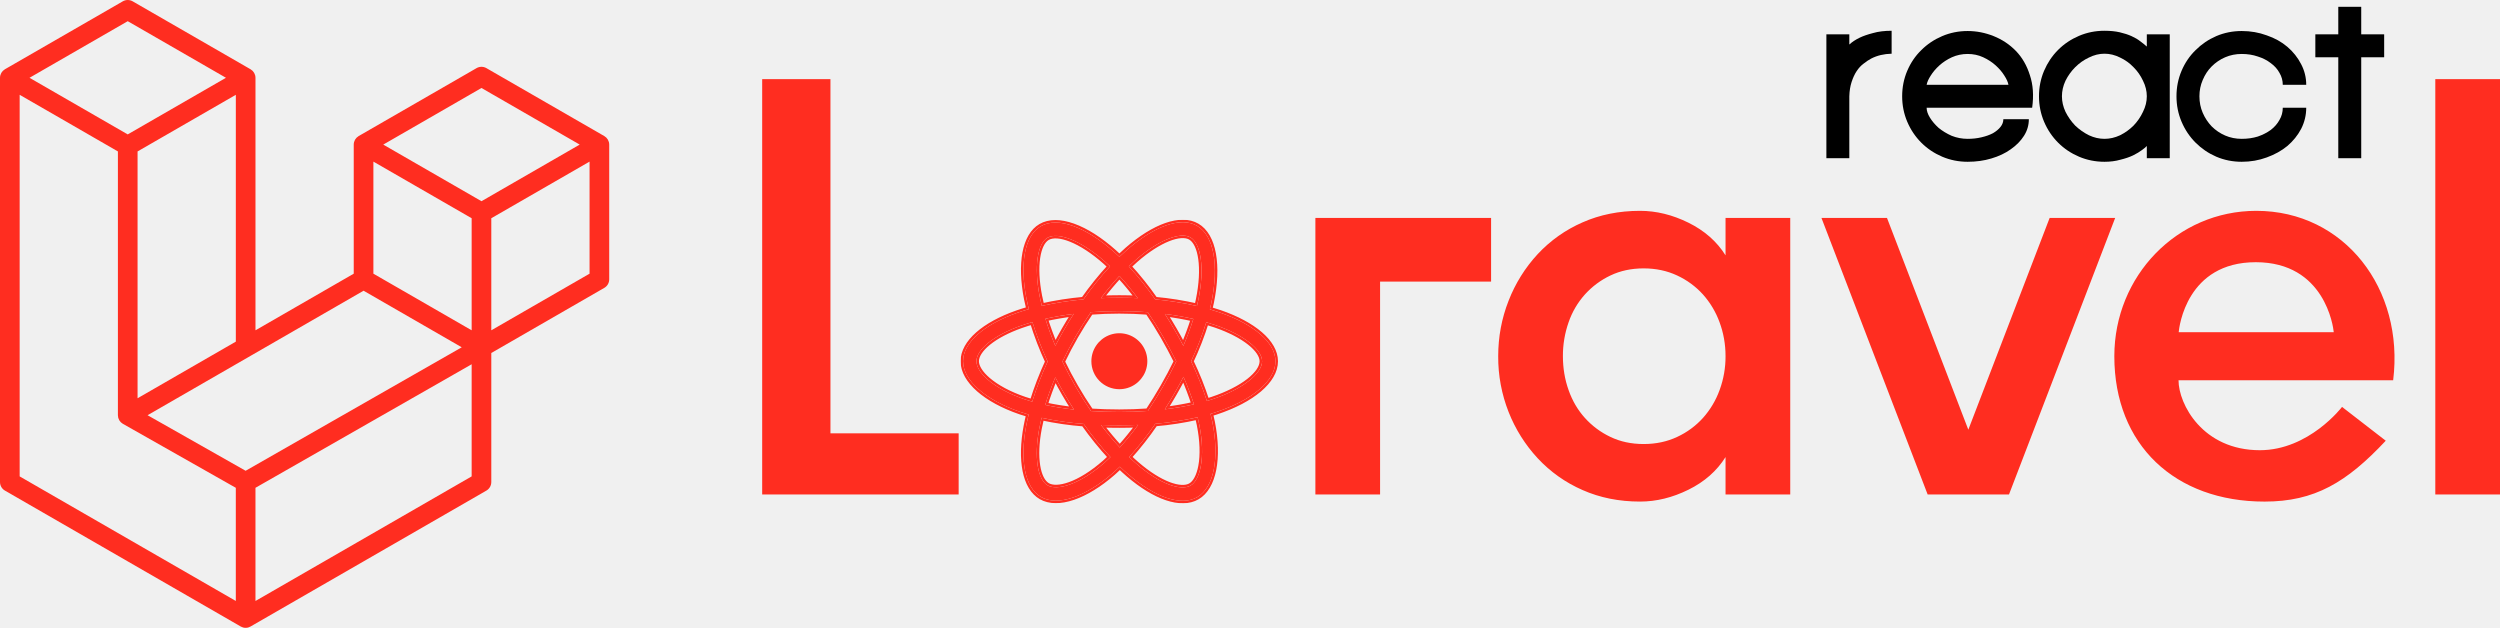
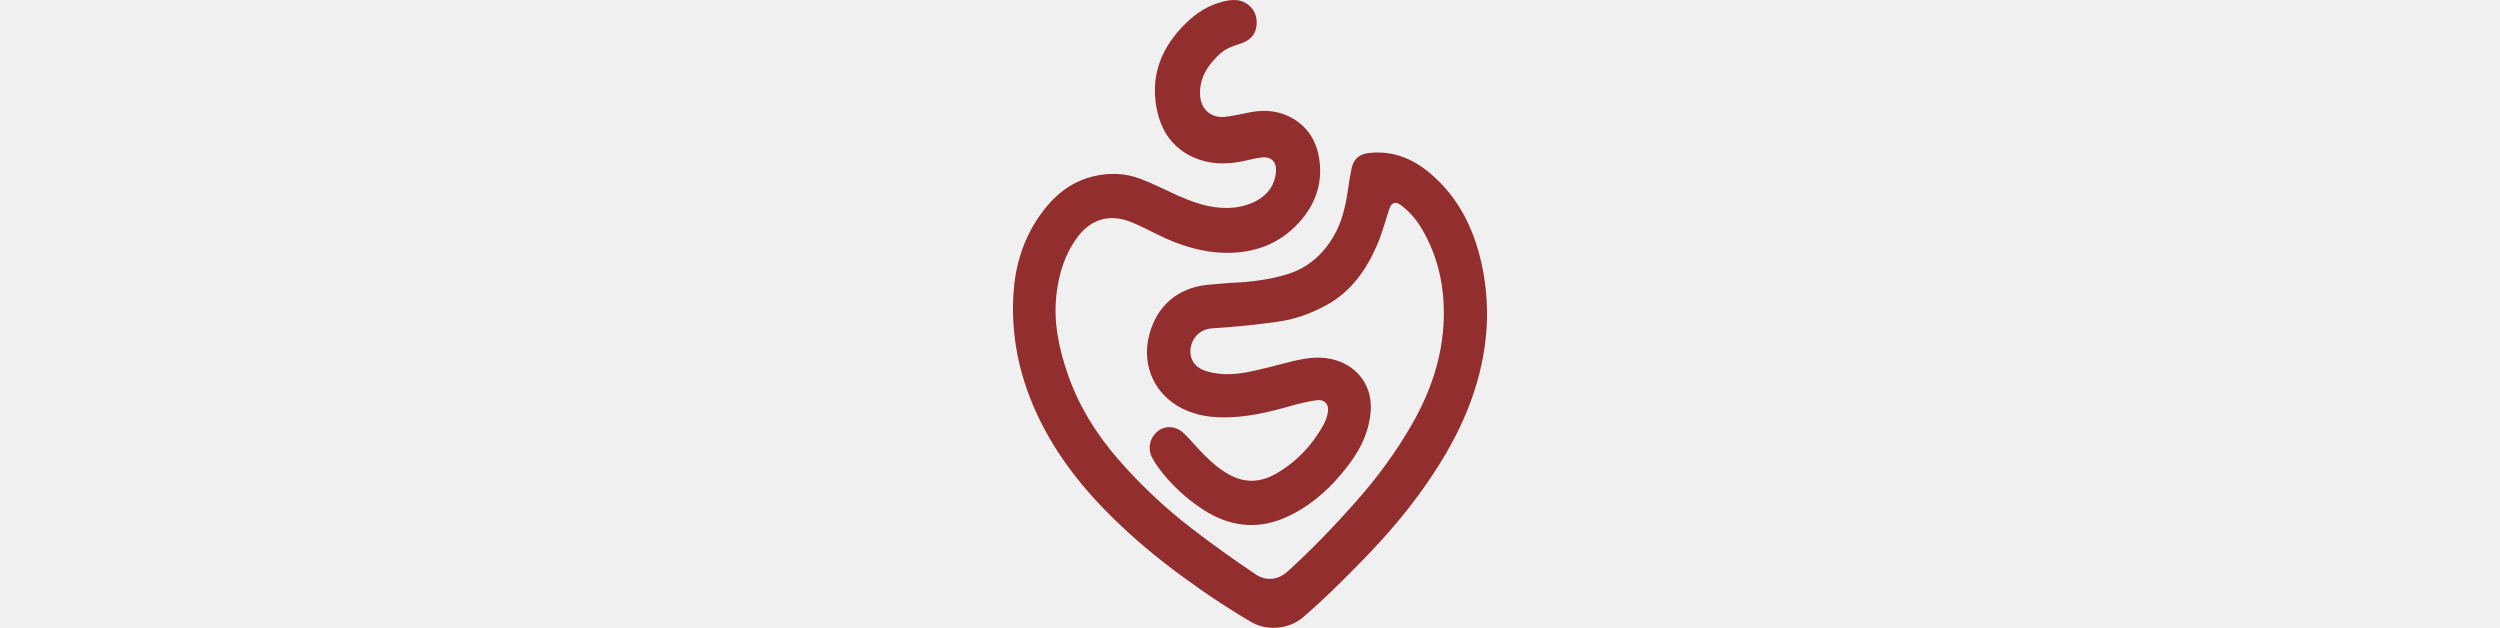
- <svg xmlns="http://www.w3.org/2000/svg" width="1991" height="500" viewBox="0 0 1991 500" fill="none">
-   <mask id="path-1-outside-1_1_7" maskUnits="userSpaceOnUse" x="765" y="175" width="253" height="226" fill="black">
-     <rect fill="white" x="765" y="175" width="253" height="226" />
-     <path d="M971.537 248.894C968.887 247.988 966.217 247.145 963.529 246.365C963.975 244.551 964.386 242.726 964.763 240.892C970.827 211.403 966.862 187.646 953.33 179.825C940.374 172.321 919.125 180.141 897.69 198.84C895.582 200.685 893.518 202.585 891.496 204.541C890.149 203.242 888.767 201.97 887.35 200.727C864.884 180.732 842.365 172.31 828.849 180.157C815.893 187.677 812.042 210.009 817.499 237.958C818.045 240.722 818.658 243.474 819.339 246.214C816.152 247.121 813.073 248.09 810.13 249.117C783.823 258.316 767 272.739 767 287.696C767 303.15 785.056 318.646 812.488 328.042C814.713 328.799 816.959 329.502 819.225 330.152C818.489 333.085 817.838 336.051 817.271 339.05C812.089 366.518 816.131 388.321 829.062 395.795C842.417 403.511 864.822 395.582 886.661 376.458C888.389 374.945 890.116 373.347 891.844 371.664C894.027 373.775 896.273 375.824 898.581 377.811C919.726 396.043 940.607 403.408 953.517 395.914C966.862 388.171 971.2 364.746 965.566 336.246C965.134 334.07 964.637 331.848 964.074 329.582C965.649 329.115 967.192 328.633 968.702 328.136C997.206 318.667 1015.78 303.358 1015.78 287.711C1015.76 272.682 998.403 258.165 971.537 248.894ZM904.681 206.873C923.043 190.854 940.208 184.531 948.033 189.05C956.362 193.865 959.601 213.279 954.367 238.741C954.021 240.399 953.648 242.053 953.247 243.701C942.289 241.208 931.177 239.449 919.985 238.435C913.577 229.204 906.553 220.417 898.959 212.133C900.818 210.33 902.722 208.576 904.671 206.873H904.681ZM840.453 300.476C842.702 304.829 845.053 309.129 847.507 313.376C850.005 317.708 852.608 321.977 855.317 326.182C847.616 325.345 839.963 324.111 832.389 322.487C834.586 315.376 837.292 307.991 840.453 300.476ZM840.453 275.429C837.343 268.074 834.711 260.84 832.55 253.853C839.65 252.262 847.216 250.962 855.104 249.977C852.461 254.102 849.918 258.288 847.475 262.534C845.033 266.781 842.687 271.079 840.437 275.429H840.453ZM846.102 287.955C849.377 281.124 852.905 274.425 856.685 267.857C860.461 261.292 864.481 254.878 868.745 248.614C876.146 248.054 883.733 247.759 891.398 247.759C899.063 247.759 906.697 248.054 914.093 248.619C918.311 254.869 922.307 261.261 926.08 267.795C929.853 274.328 933.427 280.996 936.803 287.799C933.472 294.654 929.906 301.381 926.106 307.981C922.336 314.545 918.363 320.978 914.186 327.281C906.801 327.799 899.156 328.084 891.382 328.084C883.609 328.084 876.109 327.84 868.859 327.369C864.564 321.084 860.511 314.642 856.7 308.043C852.89 301.444 849.352 294.748 846.087 287.955H846.102ZM935.305 313.303C937.81 308.957 940.215 304.553 942.519 300.093C945.678 307.255 948.467 314.576 950.874 322.025C943.21 323.751 935.462 325.074 927.661 325.99C930.293 321.813 932.842 317.584 935.305 313.303ZM942.416 275.434C940.121 271.063 937.736 266.744 935.258 262.477C932.84 258.269 930.319 254.113 927.697 250.008C935.632 251.013 943.245 252.35 950.381 253.983C948.087 261.262 945.428 268.421 942.416 275.434ZM891.502 219.747C896.677 225.401 901.563 231.314 906.143 237.461C896.347 236.994 886.545 236.994 876.736 237.461C881.572 231.066 886.521 225.131 891.502 219.747ZM834.198 189.366C842.521 184.536 860.924 191.439 880.323 208.682C881.561 209.786 882.81 210.941 884.054 212.139C876.422 220.421 869.348 229.201 862.878 238.42C851.711 239.426 840.621 241.157 829.678 243.602C829.046 241.059 828.476 238.499 827.968 235.922C823.278 211.962 826.382 193.901 834.198 189.366ZM822.065 319.89C819.992 319.299 817.945 318.658 815.924 317.967C803.796 313.821 793.779 308.411 786.901 302.518C780.744 297.237 777.624 291.966 777.624 287.696C777.624 278.621 791.13 267.043 813.654 259.191C816.483 258.207 819.337 257.307 822.215 256.491C825.561 267.242 829.612 277.759 834.343 287.976C829.555 298.333 825.454 308.994 822.065 319.89ZM879.659 368.436C870.004 376.894 860.333 382.89 851.808 385.911C844.148 388.622 838.048 388.7 834.363 386.569C826.517 382.035 823.252 364.523 827.704 341.035C828.232 338.271 828.837 335.507 829.518 332.743C840.57 335.124 851.771 336.75 863.044 337.609C869.577 346.876 876.71 355.706 884.396 364.041C882.852 365.559 881.271 367.021 879.659 368.436ZM891.797 356.402C886.76 350.955 881.732 344.927 876.83 338.449C881.594 338.636 886.445 338.729 891.382 338.729C896.451 338.729 901.468 338.62 906.412 338.397C901.849 344.643 896.971 350.652 891.797 356.402ZM956.331 371.219C954.849 379.221 951.869 384.559 948.184 386.694C940.342 391.244 923.577 385.331 905.5 369.736C903.427 367.954 901.354 366.041 899.244 364.036C906.781 355.668 913.747 346.803 920.094 337.501C931.429 336.54 942.685 334.8 953.781 332.292C954.289 334.344 954.738 336.355 955.128 338.325C957.621 350.918 957.979 362.31 956.331 371.219ZM965.349 318.024C963.991 318.475 962.591 318.911 961.171 319.336C957.692 308.535 953.483 297.983 948.572 287.753C953.299 277.659 957.343 267.26 960.679 256.626C963.224 257.367 965.696 258.145 968.075 258.969C991.096 266.908 1005.14 278.663 1005.14 287.696C1005.14 297.335 989.971 309.846 965.349 318.024Z" />
-   </mask>
-   <path d="M971.537 248.894C968.887 247.988 966.217 247.145 963.529 246.365C963.975 244.551 964.386 242.726 964.763 240.892C970.827 211.403 966.862 187.646 953.33 179.825C940.374 172.321 919.125 180.141 897.69 198.84C895.582 200.685 893.518 202.585 891.496 204.541C890.149 203.242 888.767 201.97 887.35 200.727C864.884 180.732 842.365 172.31 828.849 180.157C815.893 187.677 812.042 210.009 817.499 237.958C818.045 240.722 818.658 243.474 819.339 246.214C816.152 247.121 813.073 248.09 810.13 249.117C783.823 258.316 767 272.739 767 287.696C767 303.15 785.056 318.646 812.488 328.042C814.713 328.799 816.959 329.502 819.225 330.152C818.489 333.085 817.838 336.051 817.271 339.05C812.089 366.518 816.131 388.321 829.062 395.795C842.417 403.511 864.822 395.582 886.661 376.458C888.389 374.945 890.116 373.347 891.844 371.664C894.027 373.775 896.273 375.824 898.581 377.811C919.726 396.043 940.607 403.408 953.517 395.914C966.862 388.171 971.2 364.746 965.566 336.246C965.134 334.07 964.637 331.848 964.074 329.582C965.649 329.115 967.192 328.633 968.702 328.136C997.206 318.667 1015.78 303.358 1015.78 287.711C1015.76 272.682 998.403 258.165 971.537 248.894ZM904.681 206.873C923.043 190.854 940.208 184.531 948.033 189.05C956.362 193.865 959.601 213.279 954.367 238.741C954.021 240.399 953.648 242.053 953.247 243.701C942.289 241.208 931.177 239.449 919.985 238.435C913.577 229.204 906.553 220.417 898.959 212.133C900.818 210.33 902.722 208.576 904.671 206.873H904.681ZM840.453 300.476C842.702 304.829 845.053 309.129 847.507 313.376C850.005 317.708 852.608 321.977 855.317 326.182C847.616 325.345 839.963 324.111 832.389 322.487C834.586 315.376 837.292 307.991 840.453 300.476ZM840.453 275.429C837.343 268.074 834.711 260.84 832.55 253.853C839.65 252.262 847.216 250.962 855.104 249.977C852.461 254.102 849.918 258.288 847.475 262.534C845.033 266.781 842.687 271.079 840.437 275.429H840.453ZM846.102 287.955C849.377 281.124 852.905 274.425 856.685 267.857C860.461 261.292 864.481 254.878 868.745 248.614C876.146 248.054 883.733 247.759 891.398 247.759C899.063 247.759 906.697 248.054 914.093 248.619C918.311 254.869 922.307 261.261 926.08 267.795C929.853 274.328 933.427 280.996 936.803 287.799C933.472 294.654 929.906 301.381 926.106 307.981C922.336 314.545 918.363 320.978 914.186 327.281C906.801 327.799 899.156 328.084 891.382 328.084C883.609 328.084 876.109 327.84 868.859 327.369C864.564 321.084 860.511 314.642 856.7 308.043C852.89 301.444 849.352 294.748 846.087 287.955H846.102ZM935.305 313.303C937.81 308.957 940.215 304.553 942.519 300.093C945.678 307.255 948.467 314.576 950.874 322.025C943.21 323.751 935.462 325.074 927.661 325.99C930.293 321.813 932.842 317.584 935.305 313.303ZM942.416 275.434C940.121 271.063 937.736 266.744 935.258 262.477C932.84 258.269 930.319 254.113 927.697 250.008C935.632 251.013 943.245 252.35 950.381 253.983C948.087 261.262 945.428 268.421 942.416 275.434ZM891.502 219.747C896.677 225.401 901.563 231.314 906.143 237.461C896.347 236.994 886.545 236.994 876.736 237.461C881.572 231.066 886.521 225.131 891.502 219.747ZM834.198 189.366C842.521 184.536 860.924 191.439 880.323 208.682C881.561 209.786 882.81 210.941 884.054 212.139C876.422 220.421 869.348 229.201 862.878 238.42C851.711 239.426 840.621 241.157 829.678 243.602C829.046 241.059 828.476 238.499 827.968 235.922C823.278 211.962 826.382 193.901 834.198 189.366ZM822.065 319.89C819.992 319.299 817.945 318.658 815.924 317.967C803.796 313.821 793.779 308.411 786.901 302.518C780.744 297.237 777.624 291.966 777.624 287.696C777.624 278.621 791.13 267.043 813.654 259.191C816.483 258.207 819.337 257.307 822.215 256.491C825.561 267.242 829.612 277.759 834.343 287.976C829.555 298.333 825.454 308.994 822.065 319.89ZM879.659 368.436C870.004 376.894 860.333 382.89 851.808 385.911C844.148 388.622 838.048 388.7 834.363 386.569C826.517 382.035 823.252 364.523 827.704 341.035C828.232 338.271 828.837 335.507 829.518 332.743C840.57 335.124 851.771 336.75 863.044 337.609C869.577 346.876 876.71 355.706 884.396 364.041C882.852 365.559 881.271 367.021 879.659 368.436ZM891.797 356.402C886.76 350.955 881.732 344.927 876.83 338.449C881.594 338.636 886.445 338.729 891.382 338.729C896.451 338.729 901.468 338.62 906.412 338.397C901.849 344.643 896.971 350.652 891.797 356.402ZM956.331 371.219C954.849 379.221 951.869 384.559 948.184 386.694C940.342 391.244 923.577 385.331 905.5 369.736C903.427 367.954 901.354 366.041 899.244 364.036C906.781 355.668 913.747 346.803 920.094 337.501C931.429 336.54 942.685 334.8 953.781 332.292C954.289 334.344 954.738 336.355 955.128 338.325C957.621 350.918 957.979 362.31 956.331 371.219ZM965.349 318.024C963.991 318.475 962.591 318.911 961.171 319.336C957.692 308.535 953.483 297.983 948.572 287.753C953.299 277.659 957.343 267.26 960.679 256.626C963.224 257.367 965.696 258.145 968.075 258.969C991.096 266.908 1005.14 278.663 1005.14 287.696C1005.14 297.335 989.971 309.846 965.349 318.024Z" fill="#FF2D20" />
-   <path d="M971.537 248.894C968.887 247.988 966.217 247.145 963.529 246.365C963.975 244.551 964.386 242.726 964.763 240.892C970.827 211.403 966.862 187.646 953.33 179.825C940.374 172.321 919.125 180.141 897.69 198.84C895.582 200.685 893.518 202.585 891.496 204.541C890.149 203.242 888.767 201.97 887.35 200.727C864.884 180.732 842.365 172.31 828.849 180.157C815.893 187.677 812.042 210.009 817.499 237.958C818.045 240.722 818.658 243.474 819.339 246.214C816.152 247.121 813.073 248.09 810.13 249.117C783.823 258.316 767 272.739 767 287.696C767 303.15 785.056 318.646 812.488 328.042C814.713 328.799 816.959 329.502 819.225 330.152C818.489 333.085 817.838 336.051 817.271 339.05C812.089 366.518 816.131 388.321 829.062 395.795C842.417 403.511 864.822 395.582 886.661 376.458C888.389 374.945 890.116 373.347 891.844 371.664C894.027 373.775 896.273 375.824 898.581 377.811C919.726 396.043 940.607 403.408 953.517 395.914C966.862 388.171 971.2 364.746 965.566 336.246C965.134 334.07 964.637 331.848 964.074 329.582C965.649 329.115 967.192 328.633 968.702 328.136C997.206 318.667 1015.78 303.358 1015.78 287.711C1015.76 272.682 998.403 258.165 971.537 248.894ZM904.681 206.873C923.043 190.854 940.208 184.531 948.033 189.05C956.362 193.865 959.601 213.279 954.367 238.741C954.021 240.399 953.648 242.053 953.247 243.701C942.289 241.208 931.177 239.449 919.985 238.435C913.577 229.204 906.553 220.417 898.959 212.133C900.818 210.33 902.722 208.576 904.671 206.873H904.681ZM840.453 300.476C842.702 304.829 845.053 309.129 847.507 313.376C850.005 317.708 852.608 321.977 855.317 326.182C847.616 325.345 839.963 324.111 832.389 322.487C834.586 315.376 837.292 307.991 840.453 300.476ZM840.453 275.429C837.343 268.074 834.711 260.84 832.55 253.853C839.65 252.262 847.216 250.962 855.104 249.977C852.461 254.102 849.918 258.288 847.475 262.534C845.033 266.781 842.687 271.079 840.437 275.429H840.453ZM846.102 287.955C849.377 281.124 852.905 274.425 856.685 267.857C860.461 261.292 864.481 254.878 868.745 248.614C876.146 248.054 883.733 247.759 891.398 247.759C899.063 247.759 906.697 248.054 914.093 248.619C918.311 254.869 922.307 261.261 926.08 267.795C929.853 274.328 933.427 280.996 936.803 287.799C933.472 294.654 929.906 301.381 926.106 307.981C922.336 314.545 918.363 320.978 914.186 327.281C906.801 327.799 899.156 328.084 891.382 328.084C883.609 328.084 876.109 327.84 868.859 327.369C864.564 321.084 860.511 314.642 856.7 308.043C852.89 301.444 849.352 294.748 846.087 287.955H846.102ZM935.305 313.303C937.81 308.957 940.215 304.553 942.519 300.093C945.678 307.255 948.467 314.576 950.874 322.025C943.21 323.751 935.462 325.074 927.661 325.99C930.293 321.813 932.842 317.584 935.305 313.303ZM942.416 275.434C940.121 271.063 937.736 266.744 935.258 262.477C932.84 258.269 930.319 254.113 927.697 250.008C935.632 251.013 943.245 252.35 950.381 253.983C948.087 261.262 945.428 268.421 942.416 275.434ZM891.502 219.747C896.677 225.401 901.563 231.314 906.143 237.461C896.347 236.994 886.545 236.994 876.736 237.461C881.572 231.066 886.521 225.131 891.502 219.747ZM834.198 189.366C842.521 184.536 860.924 191.439 880.323 208.682C881.561 209.786 882.81 210.941 884.054 212.139C876.422 220.421 869.348 229.201 862.878 238.42C851.711 239.426 840.621 241.157 829.678 243.602C829.046 241.059 828.476 238.499 827.968 235.922C823.278 211.962 826.382 193.901 834.198 189.366ZM822.065 319.89C819.992 319.299 817.945 318.658 815.924 317.967C803.796 313.821 793.779 308.411 786.901 302.518C780.744 297.237 777.624 291.966 777.624 287.696C777.624 278.621 791.13 267.043 813.654 259.191C816.483 258.207 819.337 257.307 822.215 256.491C825.561 267.242 829.612 277.759 834.343 287.976C829.555 298.333 825.454 308.994 822.065 319.89ZM879.659 368.436C870.004 376.894 860.333 382.89 851.808 385.911C844.148 388.622 838.048 388.7 834.363 386.569C826.517 382.035 823.252 364.523 827.704 341.035C828.232 338.271 828.837 335.507 829.518 332.743C840.57 335.124 851.771 336.75 863.044 337.609C869.577 346.876 876.71 355.706 884.396 364.041C882.852 365.559 881.271 367.021 879.659 368.436ZM891.797 356.402C886.76 350.955 881.732 344.927 876.83 338.449C881.594 338.636 886.445 338.729 891.382 338.729C896.451 338.729 901.468 338.62 906.412 338.397C901.849 344.643 896.971 350.652 891.797 356.402ZM956.331 371.219C954.849 379.221 951.869 384.559 948.184 386.694C940.342 391.244 923.577 385.331 905.5 369.736C903.427 367.954 901.354 366.041 899.244 364.036C906.781 355.668 913.747 346.803 920.094 337.501C931.429 336.54 942.685 334.8 953.781 332.292C954.289 334.344 954.738 336.355 955.128 338.325C957.621 350.918 957.979 362.31 956.331 371.219ZM965.349 318.024C963.991 318.475 962.591 318.911 961.171 319.336C957.692 308.535 953.483 297.983 948.572 287.753C953.299 277.659 957.343 267.26 960.679 256.626C963.224 257.367 965.696 258.145 968.075 258.969C991.096 266.908 1005.14 278.663 1005.14 287.696C1005.14 297.335 989.971 309.846 965.349 318.024Z" stroke="#FF2D20" stroke-width="4" mask="url(#path-1-outside-1_1_7)" />
-   <path d="M891.382 309.96C895.793 309.974 900.109 308.679 903.783 306.24C907.457 303.8 910.325 300.324 912.023 296.253C913.721 292.182 914.172 287.699 913.321 283.372C912.469 279.044 910.352 275.066 907.239 271.943C904.125 268.819 900.154 266.689 895.829 265.823C891.504 264.957 887.02 265.394 882.944 267.079C878.867 268.764 875.383 271.62 872.931 275.286C870.479 278.953 869.17 283.264 869.17 287.675C869.164 290.597 869.733 293.492 870.847 296.193C871.96 298.895 873.595 301.351 875.658 303.421C877.72 305.49 880.171 307.133 882.869 308.255C885.567 309.377 888.46 309.957 891.382 309.96Z" fill="#FF2D20" />
-   <path fill-rule="evenodd" clip-rule="evenodd" d="M484.904 113.113C485.084 113.78 485.176 114.467 485.178 115.157V222.481C485.178 223.859 484.815 225.212 484.125 226.404C483.435 227.596 482.443 228.584 481.25 229.27L391.267 281.132V383.926C391.267 386.724 389.782 389.306 387.359 390.715L199.527 498.958C199.097 499.202 198.628 499.359 198.159 499.525C197.984 499.584 197.817 499.691 197.632 499.74C196.319 500.087 194.939 500.087 193.626 499.74C193.411 499.682 193.215 499.564 193.01 499.486C192.58 499.33 192.131 499.193 191.72 498.958L3.928 390.715C2.735 390.029 1.744 389.04 1.054 387.848C0.365 386.656 0.001 385.304 0 383.926L0 61.955C0 61.251 0.098 60.566 0.274 59.901C0.332 59.676 0.469 59.471 0.547 59.246C0.694 58.835 0.831 58.414 1.046 58.033C1.192 57.779 1.407 57.573 1.583 57.338C1.808 57.025 2.013 56.703 2.277 56.429C2.501 56.204 2.795 56.038 3.049 55.842C3.332 55.607 3.586 55.353 3.908 55.167L97.819 1.045C99.008 0.36 100.356 0 101.728 0C103.099 0 104.447 0.36 105.636 1.045L199.537 55.167H199.557C199.869 55.363 200.133 55.607 200.417 55.832C200.671 56.028 200.954 56.204 201.179 56.419C201.452 56.703 201.648 57.025 201.882 57.338C202.048 57.573 202.273 57.779 202.41 58.033C202.635 58.424 202.762 58.835 202.918 59.246C202.996 59.471 203.133 59.676 203.192 59.911C203.371 60.578 203.463 61.265 203.465 61.955V263.055L281.713 217.952V115.148C281.713 114.463 281.81 113.768 281.986 113.113C282.055 112.878 282.182 112.673 282.26 112.448C282.416 112.037 282.553 111.617 282.768 111.235C282.915 110.981 283.13 110.775 283.296 110.541C283.53 110.228 283.726 109.905 283.999 109.631C284.224 109.406 284.507 109.24 284.761 109.044C285.054 108.809 285.309 108.555 285.621 108.369L379.542 54.248C380.73 53.562 382.078 53.201 383.45 53.201C384.822 53.201 386.17 53.562 387.359 54.248L481.26 108.369C481.592 108.565 481.846 108.809 482.139 109.034C482.383 109.23 482.667 109.406 482.891 109.621C483.165 109.905 483.36 110.228 483.595 110.541C483.771 110.775 483.986 110.981 484.123 111.235C484.347 111.617 484.474 112.037 484.631 112.448C484.719 112.673 484.846 112.878 484.904 113.113ZM469.524 217.952V128.705L436.664 147.642L391.267 173.808V263.055L469.534 217.952H469.524ZM375.623 379.397V290.091L330.969 315.621L203.455 388.475V478.622L375.623 379.397ZM15.653 75.503V379.397L187.802 478.612V388.485L97.868 337.532L97.839 337.513L97.8 337.493C97.497 337.317 97.243 337.063 96.959 336.847C96.715 336.652 96.432 336.495 96.217 336.28L96.197 336.251C95.943 336.006 95.767 335.703 95.552 335.429C95.357 335.165 95.122 334.94 94.966 334.666L94.956 334.637C94.78 334.343 94.673 333.991 94.546 333.659C94.419 333.365 94.253 333.091 94.175 332.778C94.077 332.407 94.057 332.006 94.018 331.624C93.979 331.331 93.901 331.037 93.901 330.744V120.606L48.514 94.43L15.653 75.503ZM101.737 16.872L23.5 61.955L101.718 107.039L179.946 61.946L101.718 16.872H101.737ZM142.425 298.23L187.812 272.074V75.503L154.951 94.44L109.554 120.606V317.177L142.425 298.23ZM383.45 70.074L305.222 115.157L383.45 160.241L461.668 115.148L383.45 70.074ZM375.623 173.808L330.227 147.642L297.366 128.705V217.952L342.753 244.108L375.623 263.055V173.808ZM195.619 374.927L310.362 309.351L367.719 276.583L289.549 231.529L199.547 283.401L117.518 330.675L195.619 374.927Z" fill="#FF2D20" />
-   <path fill-rule="evenodd" clip-rule="evenodd" d="M661.371 63V345.115H763.474V393.787H607V63H661.371ZM1047.57 393.787V173.576H1187.5V224.268H1099.09V393.811H1047.57V393.787ZM1374.22 203.347V173.576H1425.75V393.799H1374.22V364.016C1367.29 375.045 1357.45 383.712 1344.68 390.004C1331.92 396.308 1319.08 399.454 1306.15 399.454C1289.45 399.454 1274.17 396.394 1260.3 390.249C1246.79 384.36 1234.64 375.751 1224.61 364.958C1214.66 354.224 1206.81 341.728 1201.45 328.112C1195.88 313.965 1193.07 298.88 1193.17 283.675C1193.17 268.251 1195.93 253.513 1201.45 239.484C1206.77 225.777 1214.62 213.193 1224.6 202.393C1234.64 191.605 1246.79 183 1260.3 177.114C1274.17 170.969 1289.45 167.909 1306.15 167.909C1319.07 167.909 1331.92 171.055 1344.68 177.359C1357.45 183.663 1367.29 192.318 1374.22 203.347ZM1369.5 310.619C1372.67 301.995 1374.27 292.875 1374.22 283.688C1374.22 274.225 1372.63 265.252 1369.5 256.757C1366.54 248.576 1362.06 241.035 1356.27 234.538C1350.5 228.166 1343.5 223.021 1335.7 219.408C1327.67 215.638 1318.75 213.74 1308.99 213.74C1299.22 213.74 1290.39 215.638 1282.52 219.408C1274.81 223.064 1267.9 228.206 1262.19 234.538C1256.42 241.001 1252 248.551 1249.2 256.744C1246.17 265.399 1244.65 274.508 1244.7 283.675C1244.7 293.126 1246.18 302.111 1249.2 310.606C1252.18 319.126 1256.52 326.52 1262.19 332.824C1267.9 339.159 1274.81 344.302 1282.52 347.955C1290.39 351.737 1299.22 353.623 1308.99 353.623C1318.75 353.623 1327.67 351.737 1335.7 347.955C1343.51 344.346 1350.5 339.2 1356.27 332.824C1362.06 326.332 1366.54 318.795 1369.5 310.619ZM1632.33 173.576H1684.52L1599.96 393.799H1535.18L1450.61 173.576H1502.8L1567.57 342.214L1632.33 173.576ZM1796.91 167.909C1867.06 167.909 1914.91 230.07 1905.92 302.821H1734.98C1734.98 321.819 1754.17 358.544 1799.74 358.544C1838.92 358.544 1865.19 324.084 1865.2 324.06L1900.01 350.991C1868.89 384.202 1843.4 399.467 1803.49 399.467C1732.19 399.467 1683.85 354.369 1683.85 283.688C1683.85 219.751 1733.82 167.909 1796.91 167.909ZM1735.11 264.542H1858.6C1858.22 260.307 1851.52 208.819 1796.49 208.819C1741.45 208.819 1735.51 260.307 1735.11 264.542ZM1939.47 393.787V63H1991V393.787H1939.47Z" fill="#FF2D20" />
-   <path d="M1472.8 35.462C1474.96 33.432 1477.74 31.605 1481.12 29.981C1483.96 28.628 1487.48 27.41 1491.68 26.327C1495.87 25.109 1500.81 24.5 1506.49 24.5V42.77C1500.4 42.905 1494.99 44.191 1490.25 46.627C1488.22 47.71 1486.19 49.063 1484.16 50.687C1482.13 52.176 1480.31 54.138 1478.68 56.574C1477.06 59.01 1475.71 61.92 1474.62 65.303C1473.54 68.551 1472.93 72.34 1472.8 76.671V126H1454.53V27.342H1472.8V35.462Z" fill="black" />
-   <path d="M1615.77 94.941C1615.77 99.678 1614.49 104.076 1611.91 108.136C1609.34 112.196 1605.82 115.782 1601.36 118.895C1597.03 122.008 1591.89 124.444 1585.93 126.203C1580.11 127.962 1573.82 128.842 1567.05 128.842C1559.88 128.842 1553.11 127.489 1546.75 124.782C1540.39 122.075 1534.84 118.354 1530.11 113.617C1525.37 108.88 1521.65 103.332 1518.94 96.971C1516.23 90.61 1514.88 83.844 1514.88 76.671C1514.88 69.498 1516.23 62.732 1518.94 56.371C1521.65 50.01 1525.37 44.529 1530.11 39.928C1534.84 35.191 1540.39 31.47 1546.75 28.763C1553.11 26.056 1559.88 24.703 1567.05 24.703C1574.09 24.703 1580.99 26.056 1587.76 28.763C1594.52 31.47 1600.41 35.394 1605.42 40.537C1610.43 45.68 1614.15 52.108 1616.58 59.822C1619.15 67.401 1619.76 76.062 1618.41 85.806H1534.37C1534.37 88.242 1535.25 90.881 1537.01 93.723C1538.77 96.565 1541.07 99.272 1543.91 101.843C1546.89 104.279 1550.34 106.377 1554.26 108.136C1558.32 109.76 1562.59 110.572 1567.05 110.572C1570.98 110.572 1574.63 110.166 1578.01 109.354C1581.53 108.542 1584.58 107.459 1587.15 106.106C1589.72 104.617 1591.75 102.926 1593.24 101.031C1594.73 99.136 1595.47 97.106 1595.47 94.941H1615.77ZM1599.53 67.536C1599.13 65.371 1598.04 62.935 1596.28 60.228C1594.52 57.386 1592.22 54.679 1589.38 52.108C1586.54 49.537 1583.22 47.371 1579.43 45.612C1575.65 43.853 1571.52 42.973 1567.05 42.973C1562.59 42.973 1558.39 43.853 1554.47 45.612C1550.68 47.371 1547.36 49.537 1544.52 52.108C1541.68 54.679 1539.38 57.386 1537.62 60.228C1535.86 62.935 1534.77 65.371 1534.37 67.536H1599.53Z" fill="black" />
-   <path d="M1709.72 126V116.256C1709.04 117.068 1707.76 118.151 1705.86 119.504C1704.1 120.857 1701.74 122.278 1698.76 123.767C1695.92 125.12 1692.53 126.271 1688.61 127.218C1684.82 128.301 1680.62 128.842 1676.02 128.842C1668.85 128.842 1662.08 127.489 1655.72 124.782C1649.36 122.075 1643.81 118.354 1639.08 113.617C1634.34 108.88 1630.62 103.332 1627.91 96.971C1625.21 90.61 1623.85 83.844 1623.85 76.671C1623.85 69.498 1625.21 62.732 1627.91 56.371C1630.62 50.01 1634.34 44.462 1639.08 39.725C1643.81 34.988 1649.36 31.267 1655.72 28.56C1662.08 25.853 1668.85 24.5 1676.02 24.5C1680.62 24.5 1684.68 24.906 1688.2 25.718C1691.72 26.53 1694.83 27.545 1697.54 28.763C1700.25 29.981 1702.55 31.334 1704.44 32.823C1706.47 34.312 1708.23 35.733 1709.72 37.086V27.342H1727.99V126H1709.72ZM1642.12 76.671C1642.12 80.866 1643.07 84.994 1644.96 89.054C1646.99 93.114 1649.57 96.768 1652.68 100.016C1655.93 103.129 1659.58 105.7 1663.64 107.73C1667.7 109.625 1671.83 110.572 1676.02 110.572C1680.22 110.572 1684.35 109.625 1688.41 107.73C1692.47 105.7 1696.05 103.129 1699.16 100.016C1702.28 96.768 1704.78 93.114 1706.68 89.054C1708.71 84.994 1709.72 80.866 1709.72 76.671C1709.72 72.476 1708.71 68.348 1706.68 64.288C1704.78 60.228 1702.28 56.642 1699.16 53.529C1696.05 50.281 1692.47 47.71 1688.41 45.815C1684.35 43.785 1680.22 42.77 1676.02 42.77C1671.83 42.77 1667.7 43.785 1663.64 45.815C1659.58 47.71 1655.93 50.281 1652.68 53.529C1649.57 56.642 1646.99 60.228 1644.96 64.288C1643.07 68.348 1642.12 72.476 1642.12 76.671Z" fill="black" />
-   <path d="M1836.68 85.806C1836.68 91.761 1835.32 97.377 1832.62 102.655C1829.91 107.798 1826.25 112.331 1821.65 116.256C1817.05 120.045 1811.57 123.09 1805.21 125.391C1798.98 127.692 1792.35 128.842 1785.32 128.842C1778.14 128.842 1771.38 127.489 1765.02 124.782C1758.79 122.075 1753.31 118.354 1748.57 113.617C1743.84 108.88 1740.11 103.332 1737.41 96.971C1734.7 90.61 1733.35 83.844 1733.35 76.671C1733.35 69.498 1734.7 62.732 1737.41 56.371C1740.11 50.01 1743.84 44.529 1748.57 39.928C1753.31 35.191 1758.79 31.47 1765.02 28.763C1771.38 26.056 1778.14 24.703 1785.32 24.703C1792.35 24.703 1798.98 25.853 1805.21 28.154C1811.57 30.319 1817.05 33.364 1821.65 37.289C1826.25 41.214 1829.91 45.815 1832.62 51.093C1835.32 56.236 1836.68 61.717 1836.68 67.536H1818C1818 64.153 1817.12 60.972 1815.36 57.995C1813.74 55.018 1811.44 52.446 1808.46 50.281C1805.48 47.98 1802.03 46.221 1798.11 45.003C1794.18 43.65 1789.92 42.973 1785.32 42.973C1780.58 42.973 1776.18 43.853 1772.12 45.612C1768.06 47.371 1764.47 49.807 1761.36 52.92C1758.38 55.897 1756.02 59.484 1754.26 63.679C1752.5 67.739 1751.62 72.07 1751.62 76.671C1751.62 81.408 1752.5 85.806 1754.26 89.866C1756.02 93.926 1758.38 97.512 1761.36 100.625C1764.47 103.738 1768.06 106.174 1772.12 107.933C1776.18 109.692 1780.58 110.572 1785.32 110.572C1789.92 110.572 1794.18 109.963 1798.11 108.745C1802.03 107.392 1805.48 105.632 1808.46 103.467C1811.44 101.166 1813.74 98.527 1815.36 95.55C1817.12 92.573 1818 89.325 1818 85.806H1836.68Z" fill="black" />
-   <path d="M1862.21 126V45.612H1843.94V27.342H1862.21V5.418H1880.48V27.342H1898.75V45.612H1880.48V126H1862.21Z" fill="black" />
+ <svg xmlns="http://www.w3.org/2000/svg" width="1991" height="500" viewBox="0 0 1153.04 1527.07" fill="none">
+   <path fill="#932e2e" d="M530.49,688c46-1.92,91.54-7.23,135.86-20.72,50.45-15.35,86.93-47.51,113.37-92.19,21-35.51,29.39-74.88,35.26-115.06,2.49-17.07,5.06-34.17,8.72-51,4.91-22.57,18.77-34.21,41.7-36.85,58.07-6.7,107.23,13.53,150.54,50.46,66.29,56.53,103.54,130.35,122.68,213.6,23.75,103.29,17.52,205.79-13.94,306.87-28.07,90.19-73.86,171.12-128.51,247.57-42.58,59.57-90.17,114.8-141.2,167.26-48.37,49.72-97.24,98.84-150.05,143.93-32.57,27.81-85.73,34.3-125.76,10.88-41.43-24.24-81.92-50.32-121.3-77.77-62-43.18-122-89-177.84-140.08-79.6-72.77-150.4-152.86-202-248.49C22.5,943.44-5.82,834,1,716.59c4-68.36,22.94-132.34,62-189.28,33-48.19,75.07-84.85,133.62-98.69,38.19-9,76.41-7.54,112.92,6.17,31,11.66,60.66,27,91,40.61,38.5,17.22,78,31,120.9,30.4,25.28-.35,49.62-5.7,71.93-18.05,27.56-15.26,43.78-38.5,46.3-70.17,1.91-23.94-11.32-37.23-35.25-34.54-16.14,1.81-31.94,6.53-48,9.64-39.91,7.74-79.35,7-117-9.8-51.63-23-79.68-65.32-90-119C333.63,181.44,362.24,113.1,421.18,55.8c25.67-24.95,55.13-43.54,90.17-52.07,20.12-4.9,40.48-6.83,58.71,6.13,17.68,12.58,24.3,30.56,22.45,51.69-2,22.25-15.37,35.89-35.38,43.12-18.53,6.69-37.64,11.54-52.81,25.41C475,156.86,453.84,187.49,455,229.24c1,35.62,25.51,58.52,60.91,54.91,21-2.15,41.76-7.51,62.64-11.39,36.1-6.71,70.74-3,102.77,15.83,37.45,22.06,57.46,56.47,63.68,98.22,8.89,59.64-9.85,111.63-50.27,155.52C647.83,593.24,588.3,615.4,520,614.92c-60.45-.43-116.42-18.43-170-45.21-20.67-10.32-41.28-21-62.69-29.57-51.77-20.81-97.82-7.54-130.87,37.19-30.32,41-44.72,88.16-50.61,138.18-8.13,69.09,6.37,135,29.22,199.55,26.58,75.1,68.24,141.35,120.23,201.23A1228.45,1228.45,0,0,0,433.11,1284.1q77,59.33,157.68,113.19c28,18.58,57.43,10.69,76.71-6.81,59-53.53,114-110.83,166.75-170.39,52.54-59.28,99.19-122.77,138.2-191.64,44.06-77.79,72.24-160.78,75.27-250.88,2.66-78.7-13.17-153.24-53.7-221.68-13-22-29.33-41-49.83-56.42-14-10.52-23.52-7.4-29.11,9.45-9.67,29.19-17.34,59.27-29.59,87.34-26.22,60.1-62.61,112.5-122,145.31-37.66,20.81-77.76,35.28-120.11,41.06-52.79,7.2-105.91,12.92-159.08,16-38.13,2.22-57.75,37.46-51.77,66.57,4.68,22.74,21.63,33.1,41.62,38.74,34.37,9.69,69.3,6.84,103.58-.23,34.08-7,67.63-16.56,101.44-24.87,35.71-8.78,71.64-13.75,107.67-2.2,56.14,18,88.31,66.83,83.13,125.69-4,44.91-21.69,84.58-47.89,120.54-33.12,45.45-71.85,85.62-120,115.24-43.57,26.81-90.51,43.55-143,37.76-34.11-3.76-65.06-16.33-93.75-34.53a416.28,416.28,0,0,1-112.21-104.8A172.06,172.06,0,0,1,338,1112.32c-11.86-23.43-4-51.47,17.83-66,18.36-12.17,43-9.29,60.8,8.46,15.89,15.88,30.32,33.23,46.08,49.25,19.05,19.35,39.31,37.28,63.41,50.51,38.46,21.13,76.39,19,113.59-2.35,49.85-28.6,88.09-69,115.75-119.12a99.56,99.56,0,0,0,10.61-31.25c3.05-18.31-8.25-30.93-26.66-28.44-20.95,2.83-41.76,7.74-62.12,13.54-55,15.66-110.41,29-168.12,28.27-38.46-.49-75.41-7.71-108.91-27.84-61-36.67-87.63-105.75-67.95-176.14C351.38,743,401.05,700.61,471.49,692.93,491.11,690.79,510.82,689.63,530.49,688Z" />
</svg>
